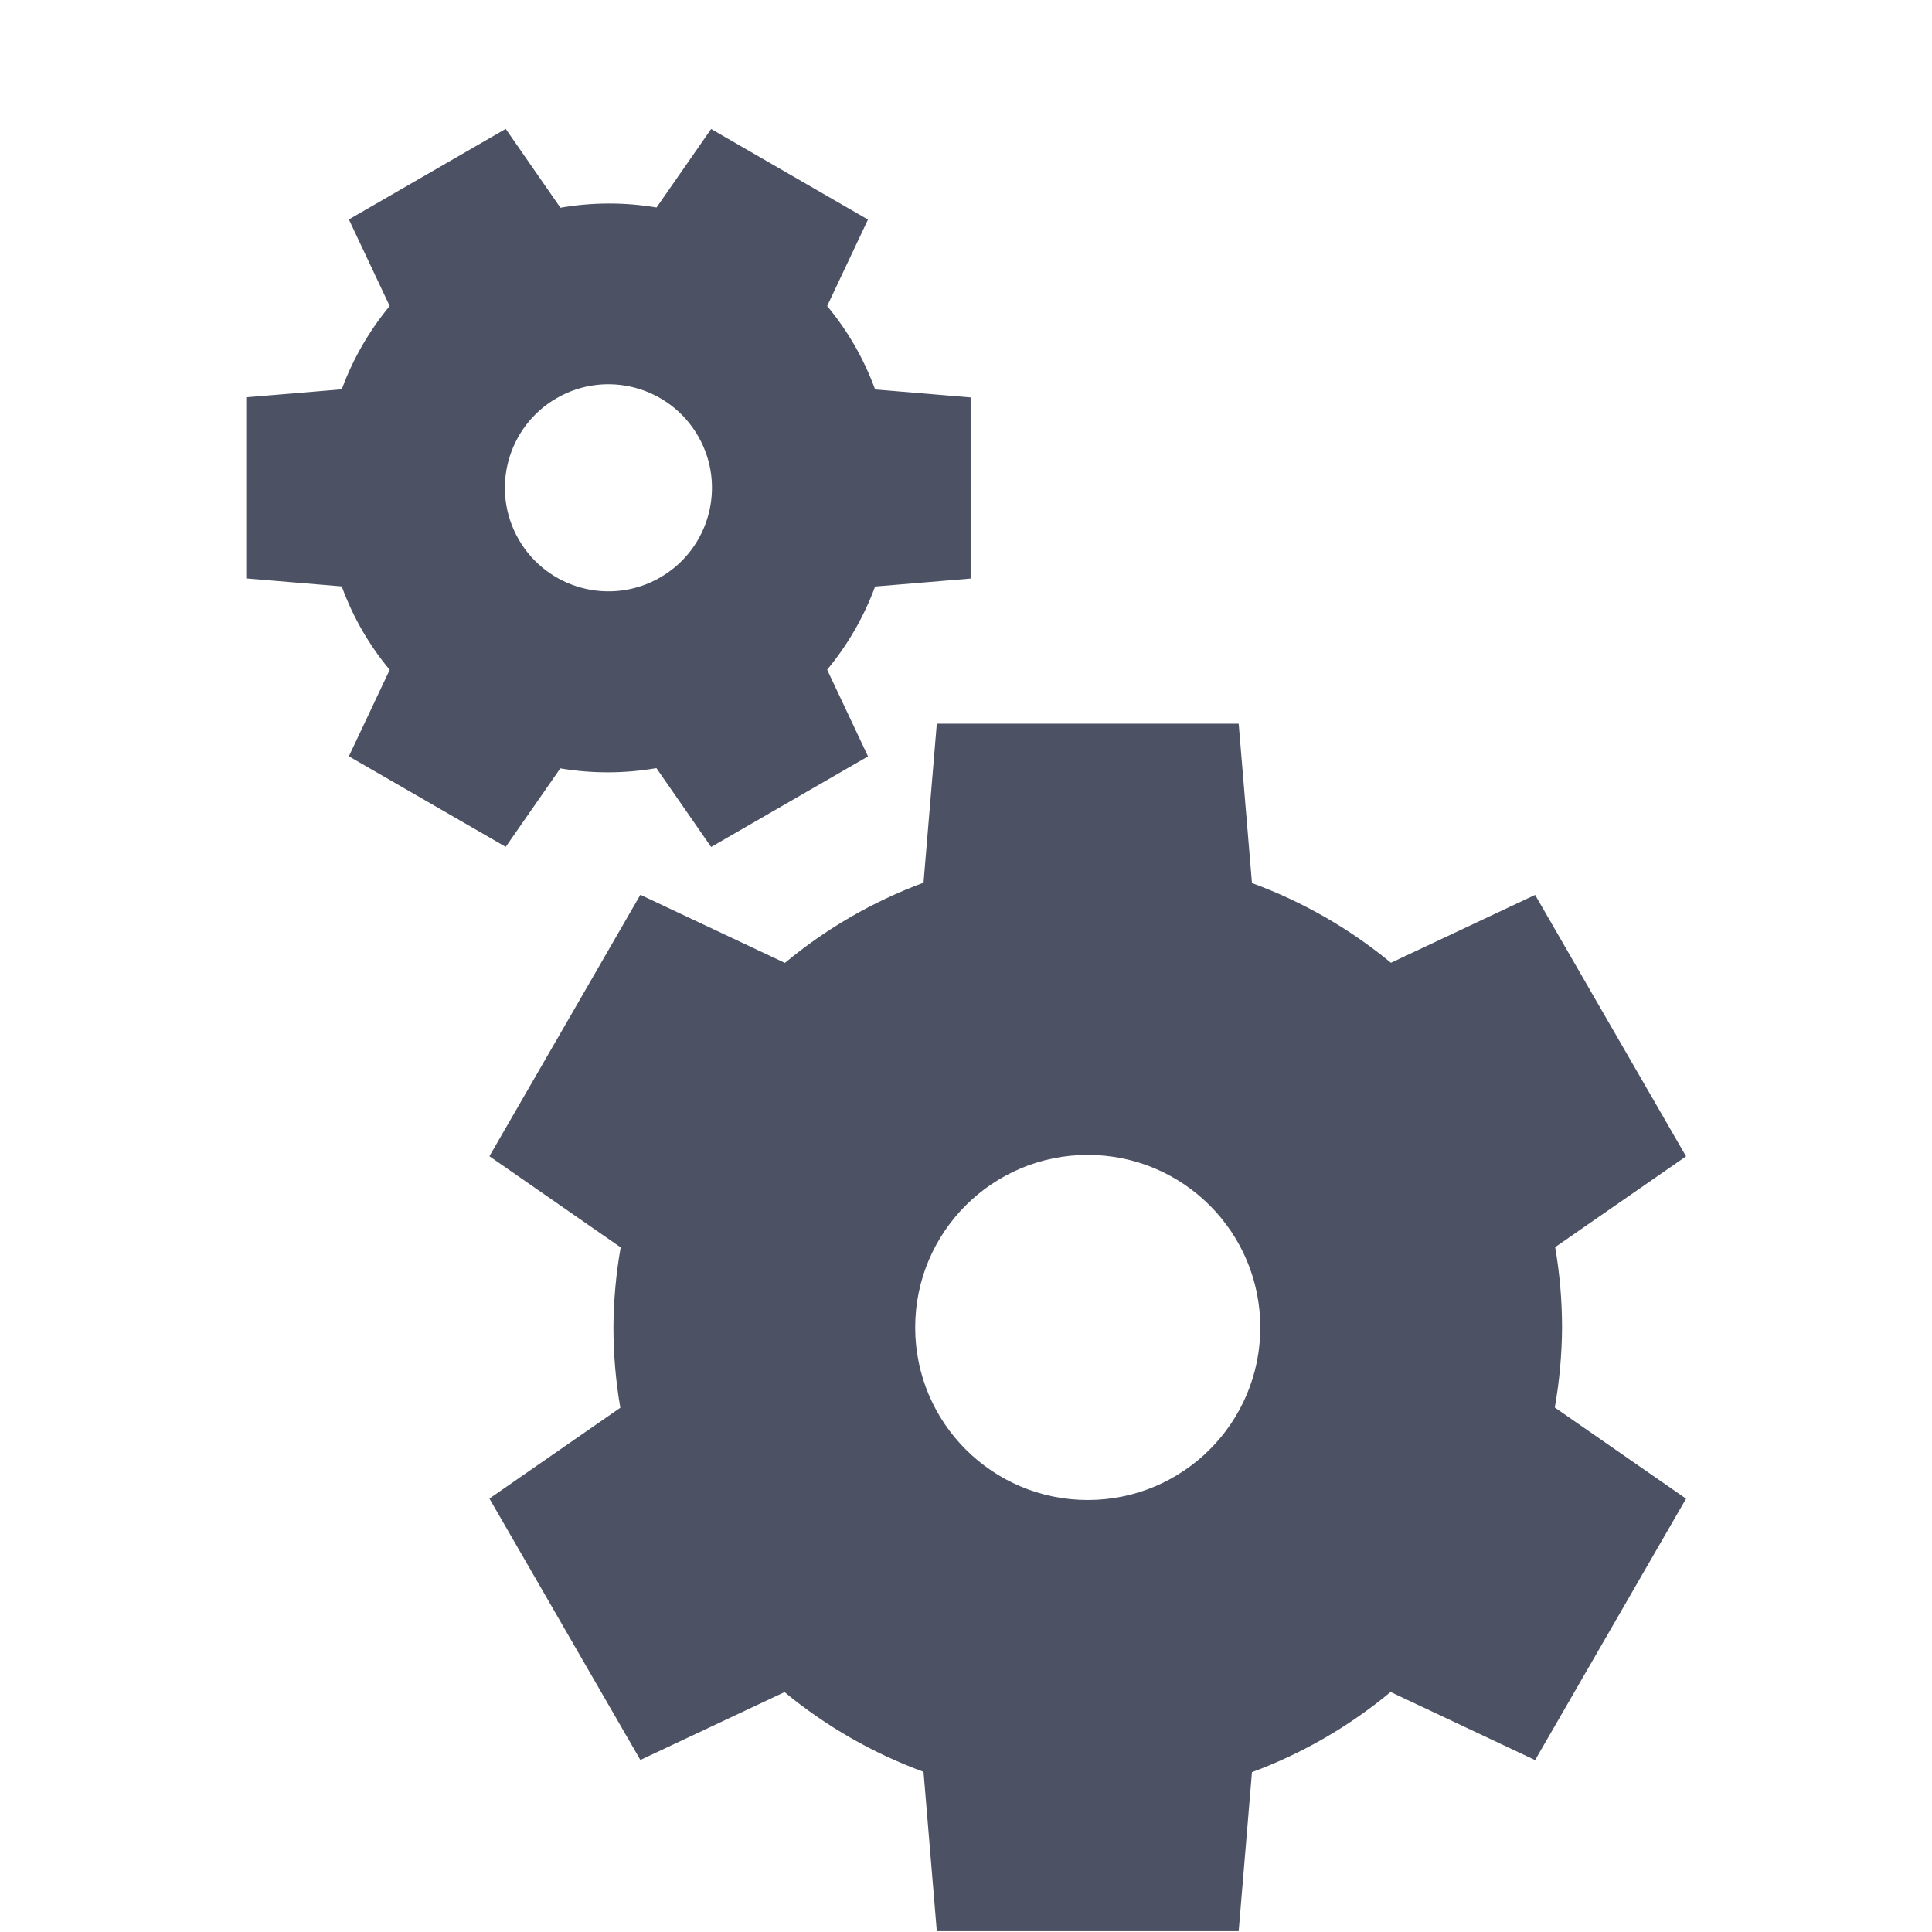
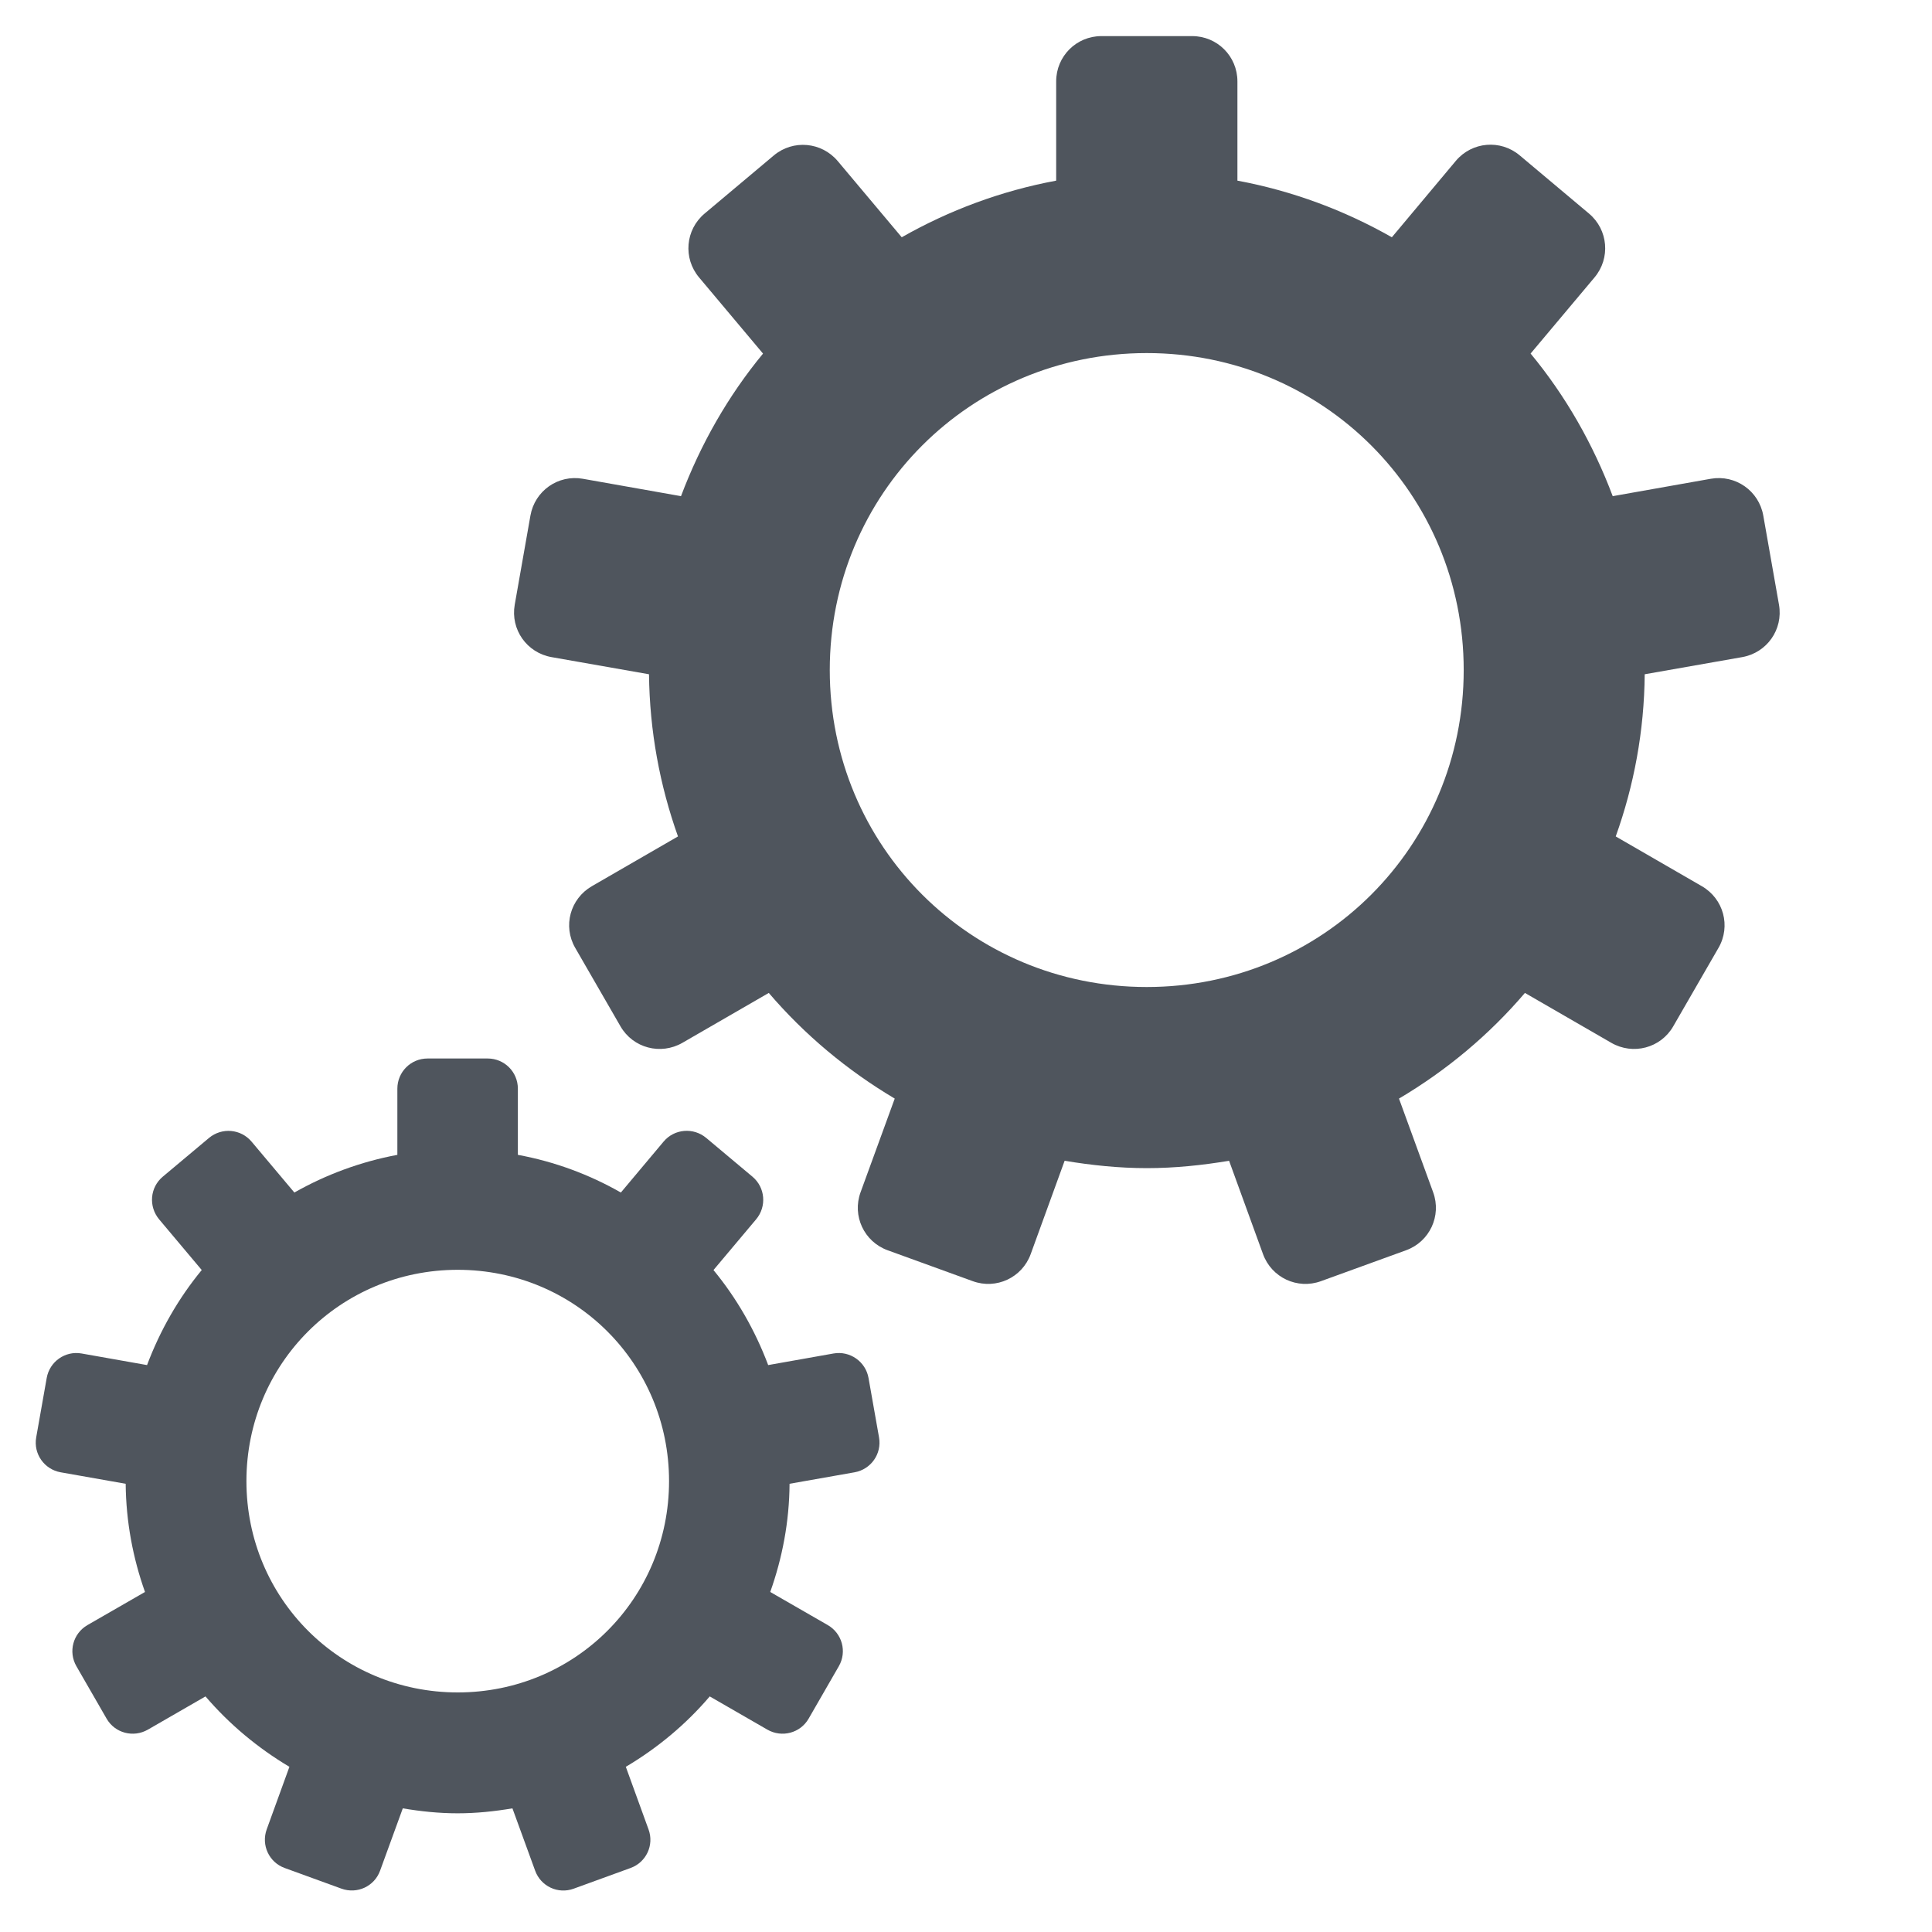
<svg xmlns="http://www.w3.org/2000/svg" xmlns:ns1="http://www.openswatchbook.org/uri/2009/osb" height="16" id="svg7384" style="enable-background:new" version="1.1" width="16">
  <defs id="defs7386">
+     <linearGradient id="linearGradient6882" ns1:paint="solid">
+       <stop id="stop6884" offset="0" style="stop-color:#555555;stop-opacity:1;" />
+     </linearGradient>
    <linearGradient id="linearGradient5606" ns1:paint="solid">
      <stop id="stop5608" offset="0" style="stop-color:#000000;stop-opacity:1;" />
    </linearGradient>
    <filter id="filter7554" style="color-interpolation-filters:sRGB">
      <feBlend id="feBlend7556" in2="BackgroundImage" mode="darken" />
    </filter>
  </defs>
-   <g id="layer9" style="display:inline" transform="translate(-285.0008,-20.99666)" />
-   <g id="layer10" style="display:inline;filter:url(#filter7554)" transform="translate(-285.0008,-20.99666)" />
-   <g id="layer1" style="display:inline" transform="translate(-44.00062,-637.9967)" />
-   <g id="layer14" style="display:inline" transform="translate(-285.0008,-20.99666)" />
-   <g id="layer15" style="display:inline" transform="translate(-285.0008,-20.99666)" />
-   <g id="g71291" style="display:inline" transform="translate(-285.0008,-20.99666)" />
-   <g id="layer2" style="display:inline" transform="translate(-44.00062,-487.9967)" />
-   <g id="g6058" style="display:inline" transform="translate(-44.00062,-487.9967)" />
-   <g id="layer12" style="display:inline" transform="translate(-285.0008,-20.99666)">
-     <path d="m 292.759,26.99 -0.11,1.317 a 3.929,3.929 0 0 0 -1.148,0.664 l -1.197,-0.564 -1.25,2.165 1.087,0.755 a 3.929,3.929 0 0 0 -0.06,0.663 3.929,3.929 0 0 0 0.057,0.665 l -1.084,0.752 1.25,2.165 1.194,-0.562 a 3.929,3.929 0 0 0 1.151,0.66 l 0.11,1.32 2.5,0 0.11,-1.317 a 3.929,3.929 0 0 0 1.148,-0.664 l 1.197,0.564 1.25,-2.165 -1.087,-0.755 a 3.929,3.929 0 0 0 0.06,-0.663 3.929,3.929 0 0 0 -0.057,-0.665 l 1.084,-0.752 -1.25,-2.165 -1.194,0.562 a 3.929,3.929 0 0 0 -1.151,-0.66 l -0.11,-1.32 -2.5,0 z m 1.25,3.571 a 1.429,1.429 0 0 1 1.429,1.429 1.429,1.429 0 0 1 -1.429,1.429 1.429,1.429 0 0 1 -1.429,-1.429 1.429,1.429 0 0 1 1.429,-1.429 z" id="path10500-6-2" style="display:inline;opacity:1;fill:#4c5263;fill-opacity:1;stroke:none;stroke-opacity:1;enable-background:new" />
-     <path d="m 292.189,27.26 -0.338,-0.717 a 2.357,2.357 0 0 0 0.397,-0.689 l 0.791,-0.066 -3e-5,-1.5 -0.791,-0.066 a 2.357,2.357 0 0 0 -0.168,-0.362 2.357,2.357 0 0 0 -0.229,-0.329 l 0.338,-0.716 -1.299,-0.75 -0.452,0.65 a 2.357,2.357 0 0 0 -0.796,0.002 l -0.453,-0.653 -1.299,0.75 0.338,0.717 a 2.357,2.357 0 0 0 -0.397,0.69 l -0.791,0.066 4e-5,1.5 0.791,0.066 a 2.357,2.357 0 0 0 0.168,0.362 2.357,2.357 0 0 0 0.229,0.329 l -0.338,0.716 1.299,0.75 0.452,-0.65 a 2.357,2.357 0 0 0 0.796,-0.002 l 0.453,0.653 1.299,-0.75 z m -1.721,-1.481 a 0.857,0.857 0 0 1 -1.171,-0.314 0.857,0.857 0 0 1 0.314,-1.171 0.857,0.857 0 0 1 1.171,0.314 0.857,0.857 0 0 1 -0.314,1.171 z" id="path6984" style="display:inline;opacity:1;fill:#4c5263;fill-opacity:1;stroke:none;stroke-opacity:1;enable-background:new" />
+   <g id="layer9" style="display:inline" transform="translate(-497.0002,-105)" />
+   <g id="layer1" style="display:inline" transform="translate(-256,-722)" />
+   <g id="layer14" style="display:inline" transform="translate(-497.0002,-105)" />
+   <g id="g71291" style="display:inline" transform="translate(-497.0002,-105)" />
+   <g id="layer15" style="display:inline" transform="translate(-497.0002,-105)" />
+   <g id="layer10" style="display:inline;filter:url(#filter7554)" transform="translate(-497.0002,-105)" />
+   <g id="layer2" style="display:inline" transform="translate(-256,-572)" />
+   <g id="layer3" transform="translate(-256,-832)" />
+   <g id="layer12" style="display:inline" transform="translate(-497.0002,-105)">
+     <path d="m 500.541,113.766 c -0.139,0 -0.25,0.112 -0.25,0.25 v 0.548 c -0.305,0.057 -0.592,0.164 -0.853,0.312 l -0.354,-0.421 c -0.089,-0.106 -0.246,-0.12 -0.353,-0.031 l -0.383,0.321 c -0.106,0.089 -0.119,0.246 -0.03,0.353 l 0.353,0.42 c 0,0 -10e-4,0.001 -10e-4,0.001 -0.192,0.233 -0.344,0.499 -0.452,0.786 l -0.542,-0.096 c -0.136,-0.024 -0.265,0.067 -0.289,0.203 l -0.087,0.492 c -0.024,0.136 0.067,0.265 0.203,0.289 l 0.538,0.095 c 0.003,0.314 0.06,0.615 0.16,0.896 l -0.476,0.274 c -0.12,0.069 -0.161,0.221 -0.092,0.341 l 0.25,0.434 c 0.069,0.12 0.222,0.16 0.342,0.091 l 0.477,-0.275 c 0.198,0.231 0.433,0.427 0.695,0.583 l -0.188,0.518 c -0.047,0.13 0.019,0.273 0.149,0.32 l 0.47,0.171 c 0.13,0.047 0.273,-0.019 0.32,-0.149 l 0.188,-0.516 c 0.148,0.025 0.299,0.041 0.454,0.041 0.155,0 0.306,-0.016 0.454,-0.041 l 0.188,0.516 c 0.047,0.13 0.19,0.197 0.32,0.149 l 0.47,-0.171 c 0.13,-0.047 0.197,-0.19 0.149,-0.32 l -0.188,-0.518 c 0.263,-0.156 0.498,-0.352 0.695,-0.583 l 0.477,0.275 c 0.12,0.069 0.273,0.029 0.342,-0.091 l 0.25,-0.434 c 0.069,-0.12 0.028,-0.272 -0.092,-0.341 l -0.476,-0.274 c 0.1,-0.281 0.158,-0.582 0.16,-0.896 l 0.538,-0.095 c 0.136,-0.024 0.227,-0.153 0.203,-0.289 l -0.087,-0.492 c -0.024,-0.136 -0.154,-0.227 -0.29,-0.203 l -0.541,0.096 c -0.108,-0.287 -0.261,-0.554 -0.453,-0.787 l 0.353,-0.42 c 0.089,-0.106 0.076,-0.264 -0.03,-0.353 l -0.383,-0.321 c -0.106,-0.089 -0.264,-0.076 -0.353,0.03 l -0.354,0.422 c -0.261,-0.149 -0.548,-0.256 -0.853,-0.312 v -0.548 c 0,-0.139 -0.112,-0.25 -0.25,-0.25 z m 0.25,1.75 c 0.972,0 1.75,0.778 1.75,1.75 0,0.972 -0.778,1.75 -1.75,1.75 -0.972,0 -1.75,-0.778 -1.75,-1.75 0,-0.972 0.778,-1.75 1.75,-1.75 z" id="path9693" style="color:#000000;font-style:normal;font-variant:normal;font-weight:normal;font-stretch:normal;font-size:medium;line-height:normal;font-family:sans-serif;font-variant-ligatures:normal;font-variant-position:normal;font-variant-caps:normal;font-variant-numeric:normal;font-variant-alternates:normal;font-feature-settings:normal;text-indent:0;text-align:start;text-decoration:none;text-decoration-line:none;text-decoration-style:solid;text-decoration-color:#000000;letter-spacing:normal;word-spacing:normal;text-transform:none;writing-mode:lr-tb;direction:ltr;text-orientation:mixed;dominant-baseline:auto;baseline-shift:baseline;text-anchor:start;white-space:normal;shape-padding:0;clip-rule:nonzero;display:inline;overflow:visible;visibility:visible;opacity:1;isolation:auto;mix-blend-mode:normal;color-interpolation:sRGB;color-interpolation-filters:linearRGB;solid-color:#000000;solid-opacity:1;vector-effect:none;fill:#4f555d;fill-opacity:1;fill-rule:nonzero;stroke:none;stroke-width:1;stroke-linecap:round;stroke-linejoin:round;stroke-miterlimit:4;stroke-dasharray:none;stroke-dashoffset:0;stroke-opacity:1;color-rendering:auto;image-rendering:auto;shape-rendering:auto;text-rendering:auto;enable-background:accumulate" />
+     <path d="m 506.122,105.299 c -0.208,0 -0.375,0.167 -0.375,0.375 v 0.822 c -0.457,0.085 -0.887,0.246 -1.279,0.469 l -0.53,-0.631 c -0.134,-0.159 -0.37,-0.18 -0.529,-0.047 l -0.574,0.482 c -0.159,0.134 -0.179,0.37 -0.045,0.529 l 0.529,0.63 c 0,0 -10e-4,0.002 -10e-4,0.002 -0.288,0.349 -0.516,0.749 -0.678,1.179 l -0.813,-0.144 c -0.205,-0.036 -0.398,0.1 -0.434,0.305 l -0.13,0.738 c -0.036,0.205 0.1,0.398 0.305,0.434 l 0.807,0.142 c 0.005,0.471 0.09,0.922 0.24,1.343 l -0.713,0.412 c -0.18,0.104 -0.242,0.331 -0.138,0.511 l 0.375,0.65 c 0.104,0.18 0.333,0.24 0.513,0.136 l 0.715,-0.413 c 0.296,0.346 0.649,0.641 1.043,0.875 l -0.283,0.776 c -0.071,0.195 0.029,0.409 0.224,0.48 l 0.705,0.256 c 0.195,0.071 0.409,-0.029 0.48,-0.224 l 0.281,-0.773 c 0.222,0.037 0.449,0.061 0.681,0.061 0.232,0 0.459,-0.024 0.681,-0.061 l 0.281,0.773 c 0.071,0.195 0.285,0.295 0.48,0.224 l 0.705,-0.256 c 0.195,-0.071 0.295,-0.285 0.224,-0.48 l -0.283,-0.776 c 0.394,-0.233 0.747,-0.528 1.043,-0.875 l 0.715,0.413 c 0.18,0.104 0.409,0.044 0.513,-0.136 l 0.375,-0.65 c 0.104,-0.18 0.042,-0.407 -0.138,-0.511 l -0.713,-0.412 c 0.151,-0.421 0.236,-0.873 0.24,-1.343 l 0.807,-0.142 c 0.205,-0.036 0.341,-0.229 0.305,-0.434 l -0.13,-0.738 c -0.036,-0.205 -0.23,-0.341 -0.435,-0.305 l -0.812,0.144 c -0.162,-0.431 -0.391,-0.832 -0.68,-1.181 l 0.529,-0.63 c 0.134,-0.159 0.114,-0.395 -0.045,-0.529 l -0.574,-0.482 c -0.159,-0.134 -0.395,-0.114 -0.529,0.045 l -0.53,0.633 c -0.392,-0.223 -0.822,-0.384 -1.279,-0.469 v -0.822 c 0,-0.208 -0.167,-0.375 -0.375,-0.375 z m 0.375,2.625 c 1.459,0 2.625,1.166 2.625,2.625 0,1.459 -1.166,2.625 -2.625,2.625 -1.459,0 -2.625,-1.166 -2.625,-2.625 0,-1.459 1.166,-2.625 2.625,-2.625 z" id="path9699" style="color:#000000;font-style:normal;font-variant:normal;font-weight:normal;font-stretch:normal;font-size:medium;line-height:normal;font-family:sans-serif;font-variant-ligatures:normal;font-variant-position:normal;font-variant-caps:normal;font-variant-numeric:normal;font-variant-alternates:normal;font-feature-settings:normal;text-indent:0;text-align:start;text-decoration:none;text-decoration-line:none;text-decoration-style:solid;text-decoration-color:#000000;letter-spacing:normal;word-spacing:normal;text-transform:none;writing-mode:lr-tb;direction:ltr;text-orientation:mixed;dominant-baseline:auto;baseline-shift:baseline;text-anchor:start;white-space:normal;shape-padding:0;clip-rule:nonzero;display:inline;overflow:visible;visibility:visible;opacity:1;isolation:auto;mix-blend-mode:normal;color-interpolation:sRGB;color-interpolation-filters:linearRGB;solid-color:#000000;solid-opacity:1;vector-effect:none;fill:#4f555d;fill-opacity:1;fill-rule:nonzero;stroke:none;stroke-width:1;stroke-linecap:round;stroke-linejoin:round;stroke-miterlimit:4;stroke-dasharray:none;stroke-dashoffset:0;stroke-opacity:1;color-rendering:auto;image-rendering:auto;shape-rendering:auto;text-rendering:auto;enable-background:accumulate" />
  </g>
</svg>
